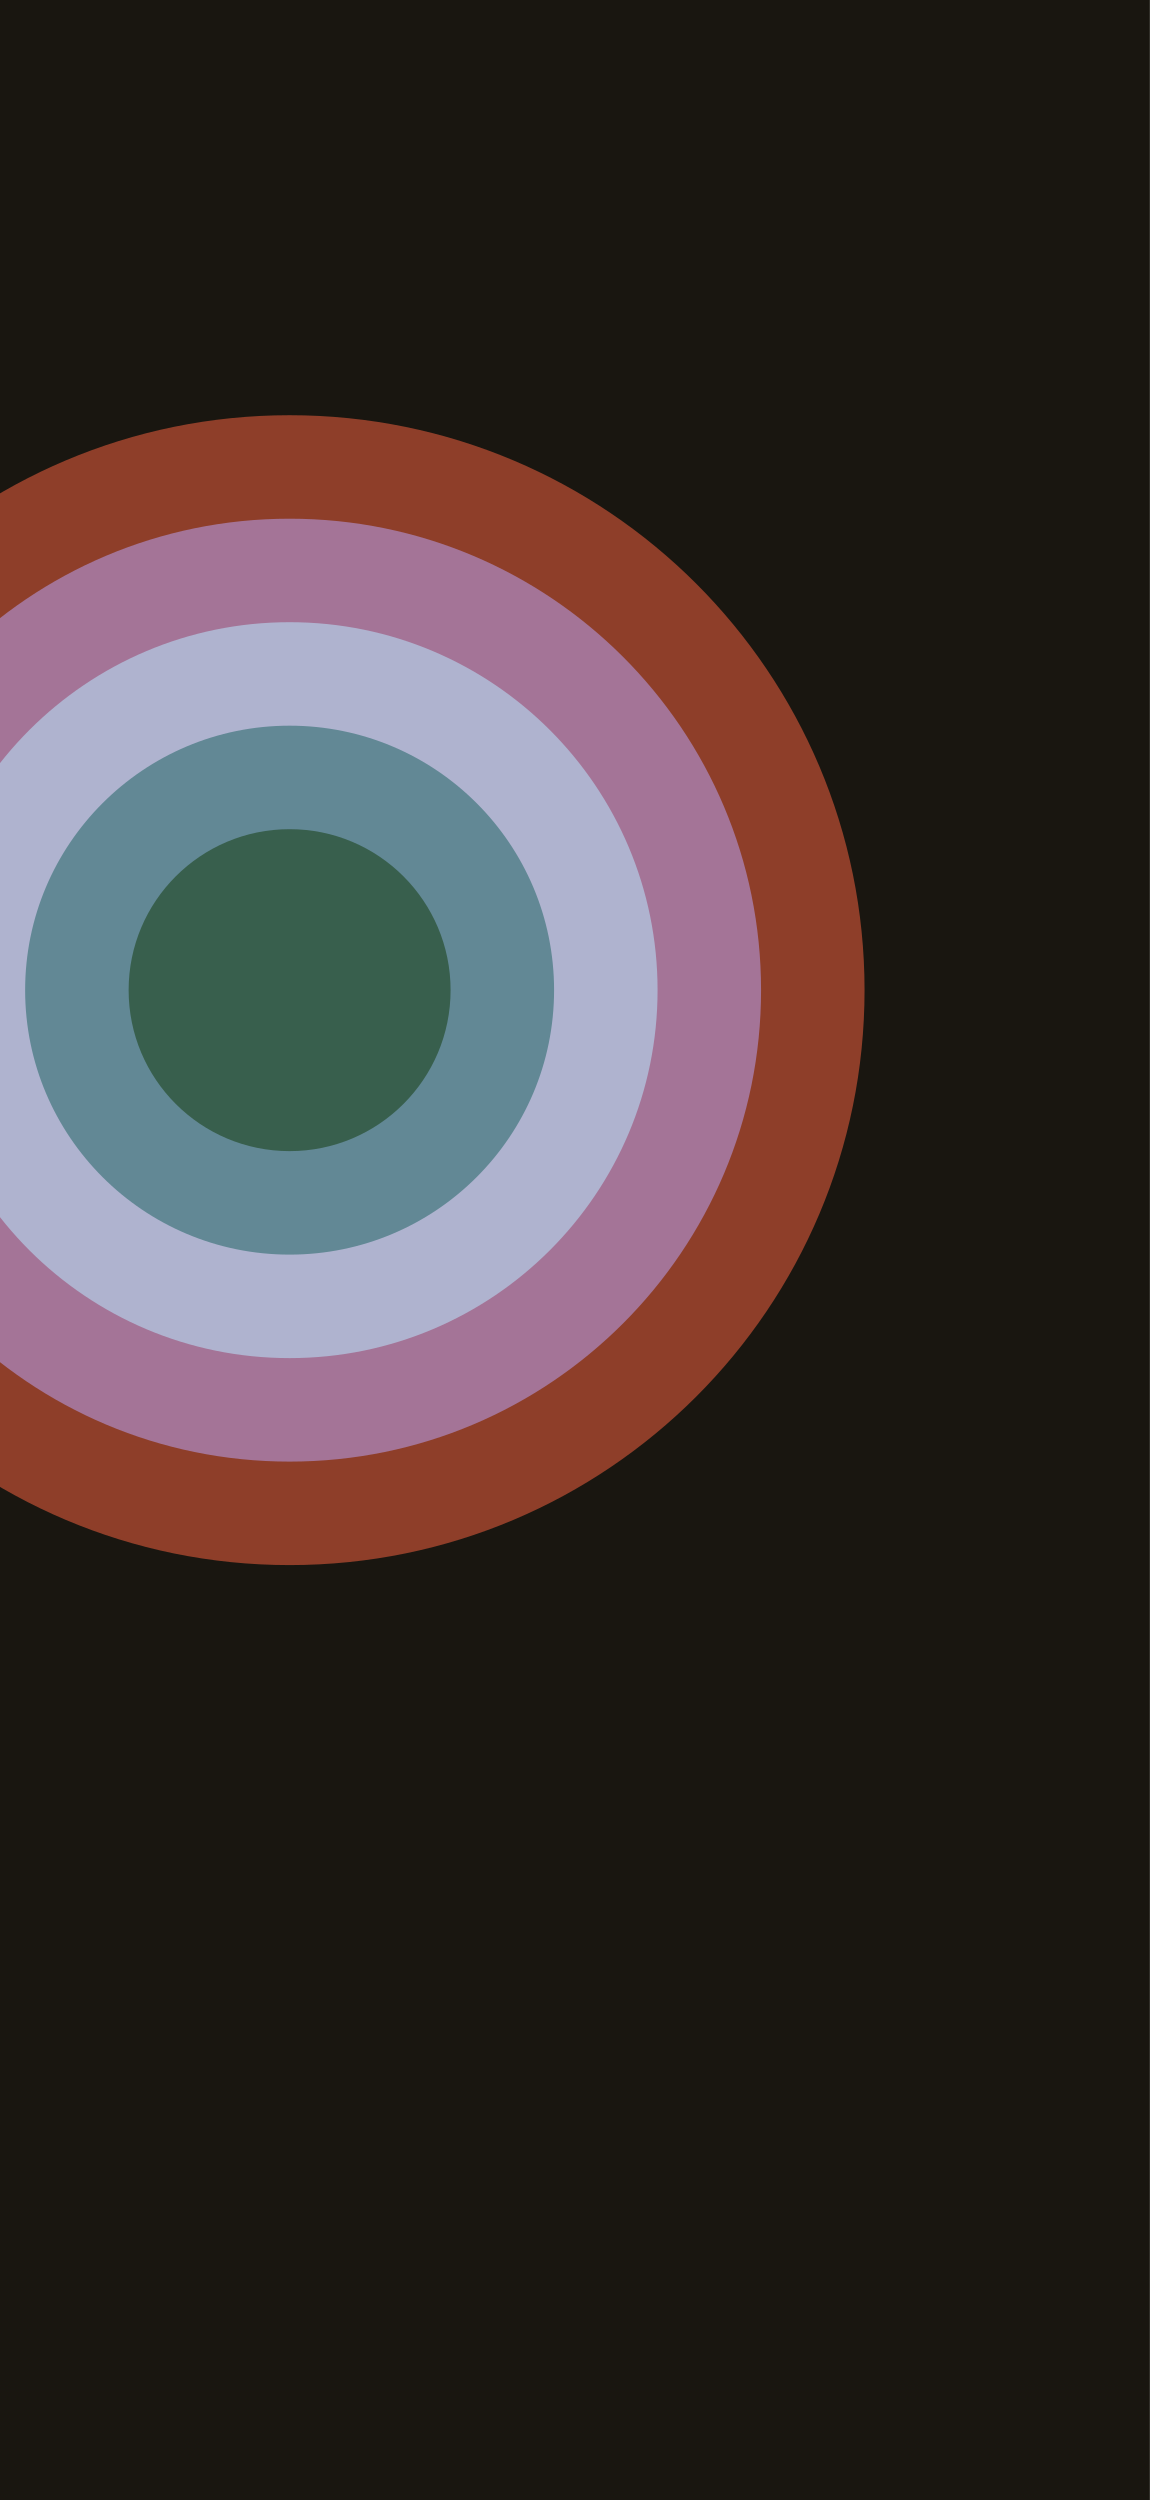
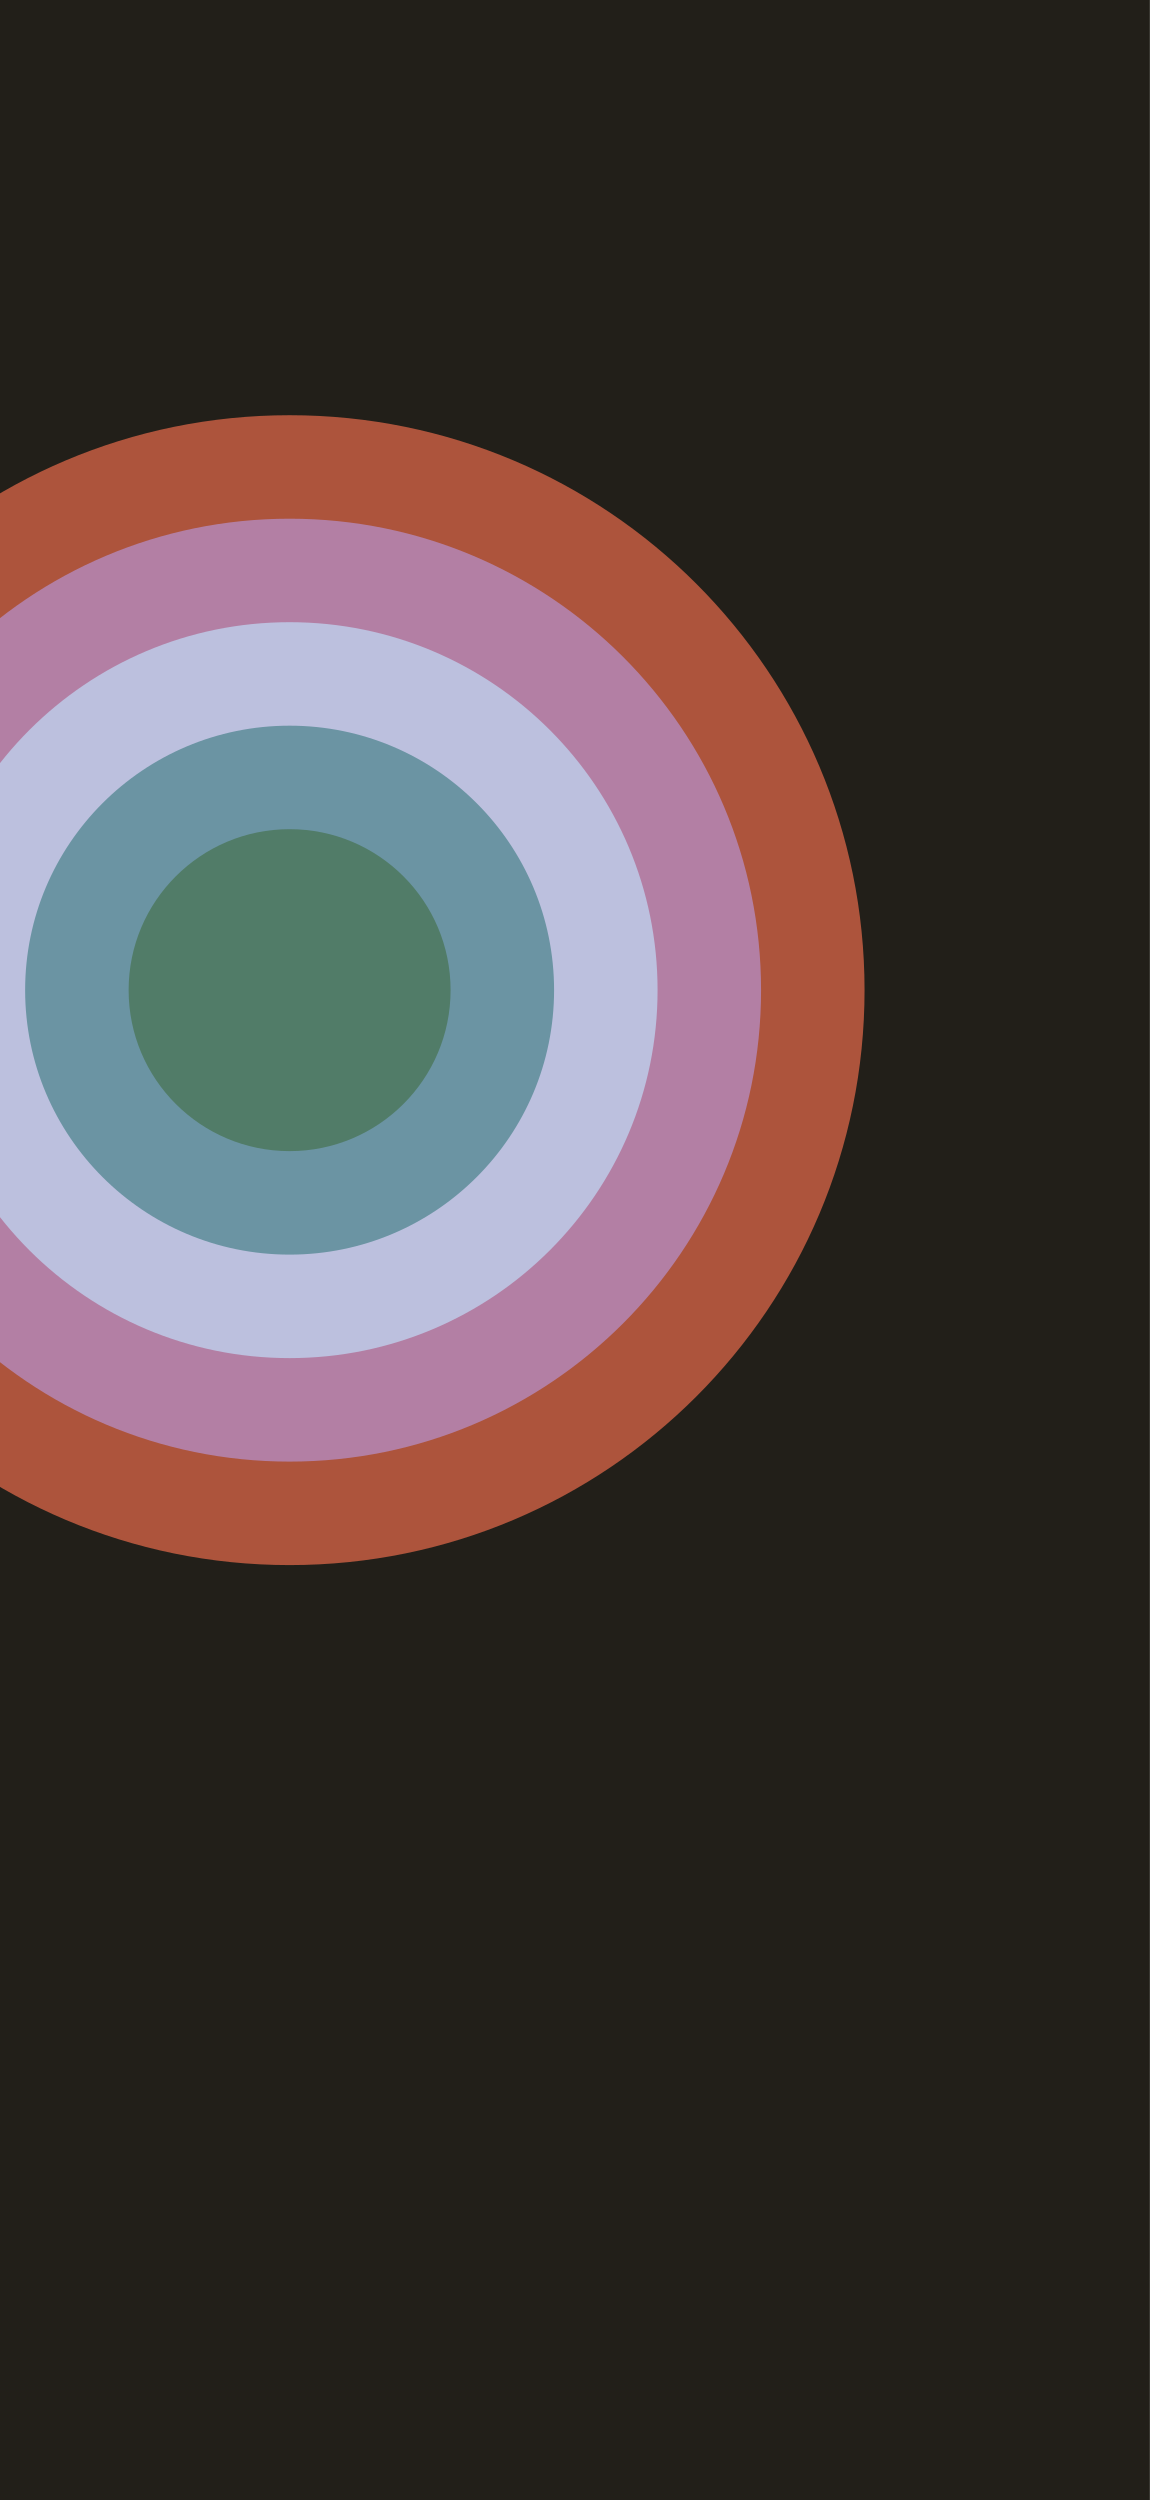
<svg xmlns="http://www.w3.org/2000/svg" width="1206" height="2622" viewBox="0 0 1206 2622">
-   <rect width="1206" height="2622" fill="#191610" />
-   <circle cx="303.74" cy="1038.47" r="603" fill="#8e3e29" />
-   <circle cx="303.74" cy="1038.47" r="494.46" fill="#a47497" />
-   <circle cx="303.74" cy="1038.47" r="385.92" fill="#afb3cf" />
-   <circle cx="303.74" cy="1038.47" r="277.38" fill="#628895" />
-   <circle cx="303.74" cy="1038.47" r="168.84" fill="#385f4d" />
+   <rect width="1206" height="2622" fill="#221f19" />
+   <circle cx="303.74" cy="1038.47" r="603" fill="#ad543c" />
+   <circle cx="303.74" cy="1038.47" r="494.46" fill="#b37fa4" />
+   <circle cx="303.74" cy="1038.47" r="385.92" fill="#bcc0de" />
+   <circle cx="303.74" cy="1038.47" r="277.38" fill="#6b94a3" />
+   <circle cx="303.74" cy="1038.47" r="168.84" fill="#517c68" />
</svg>
